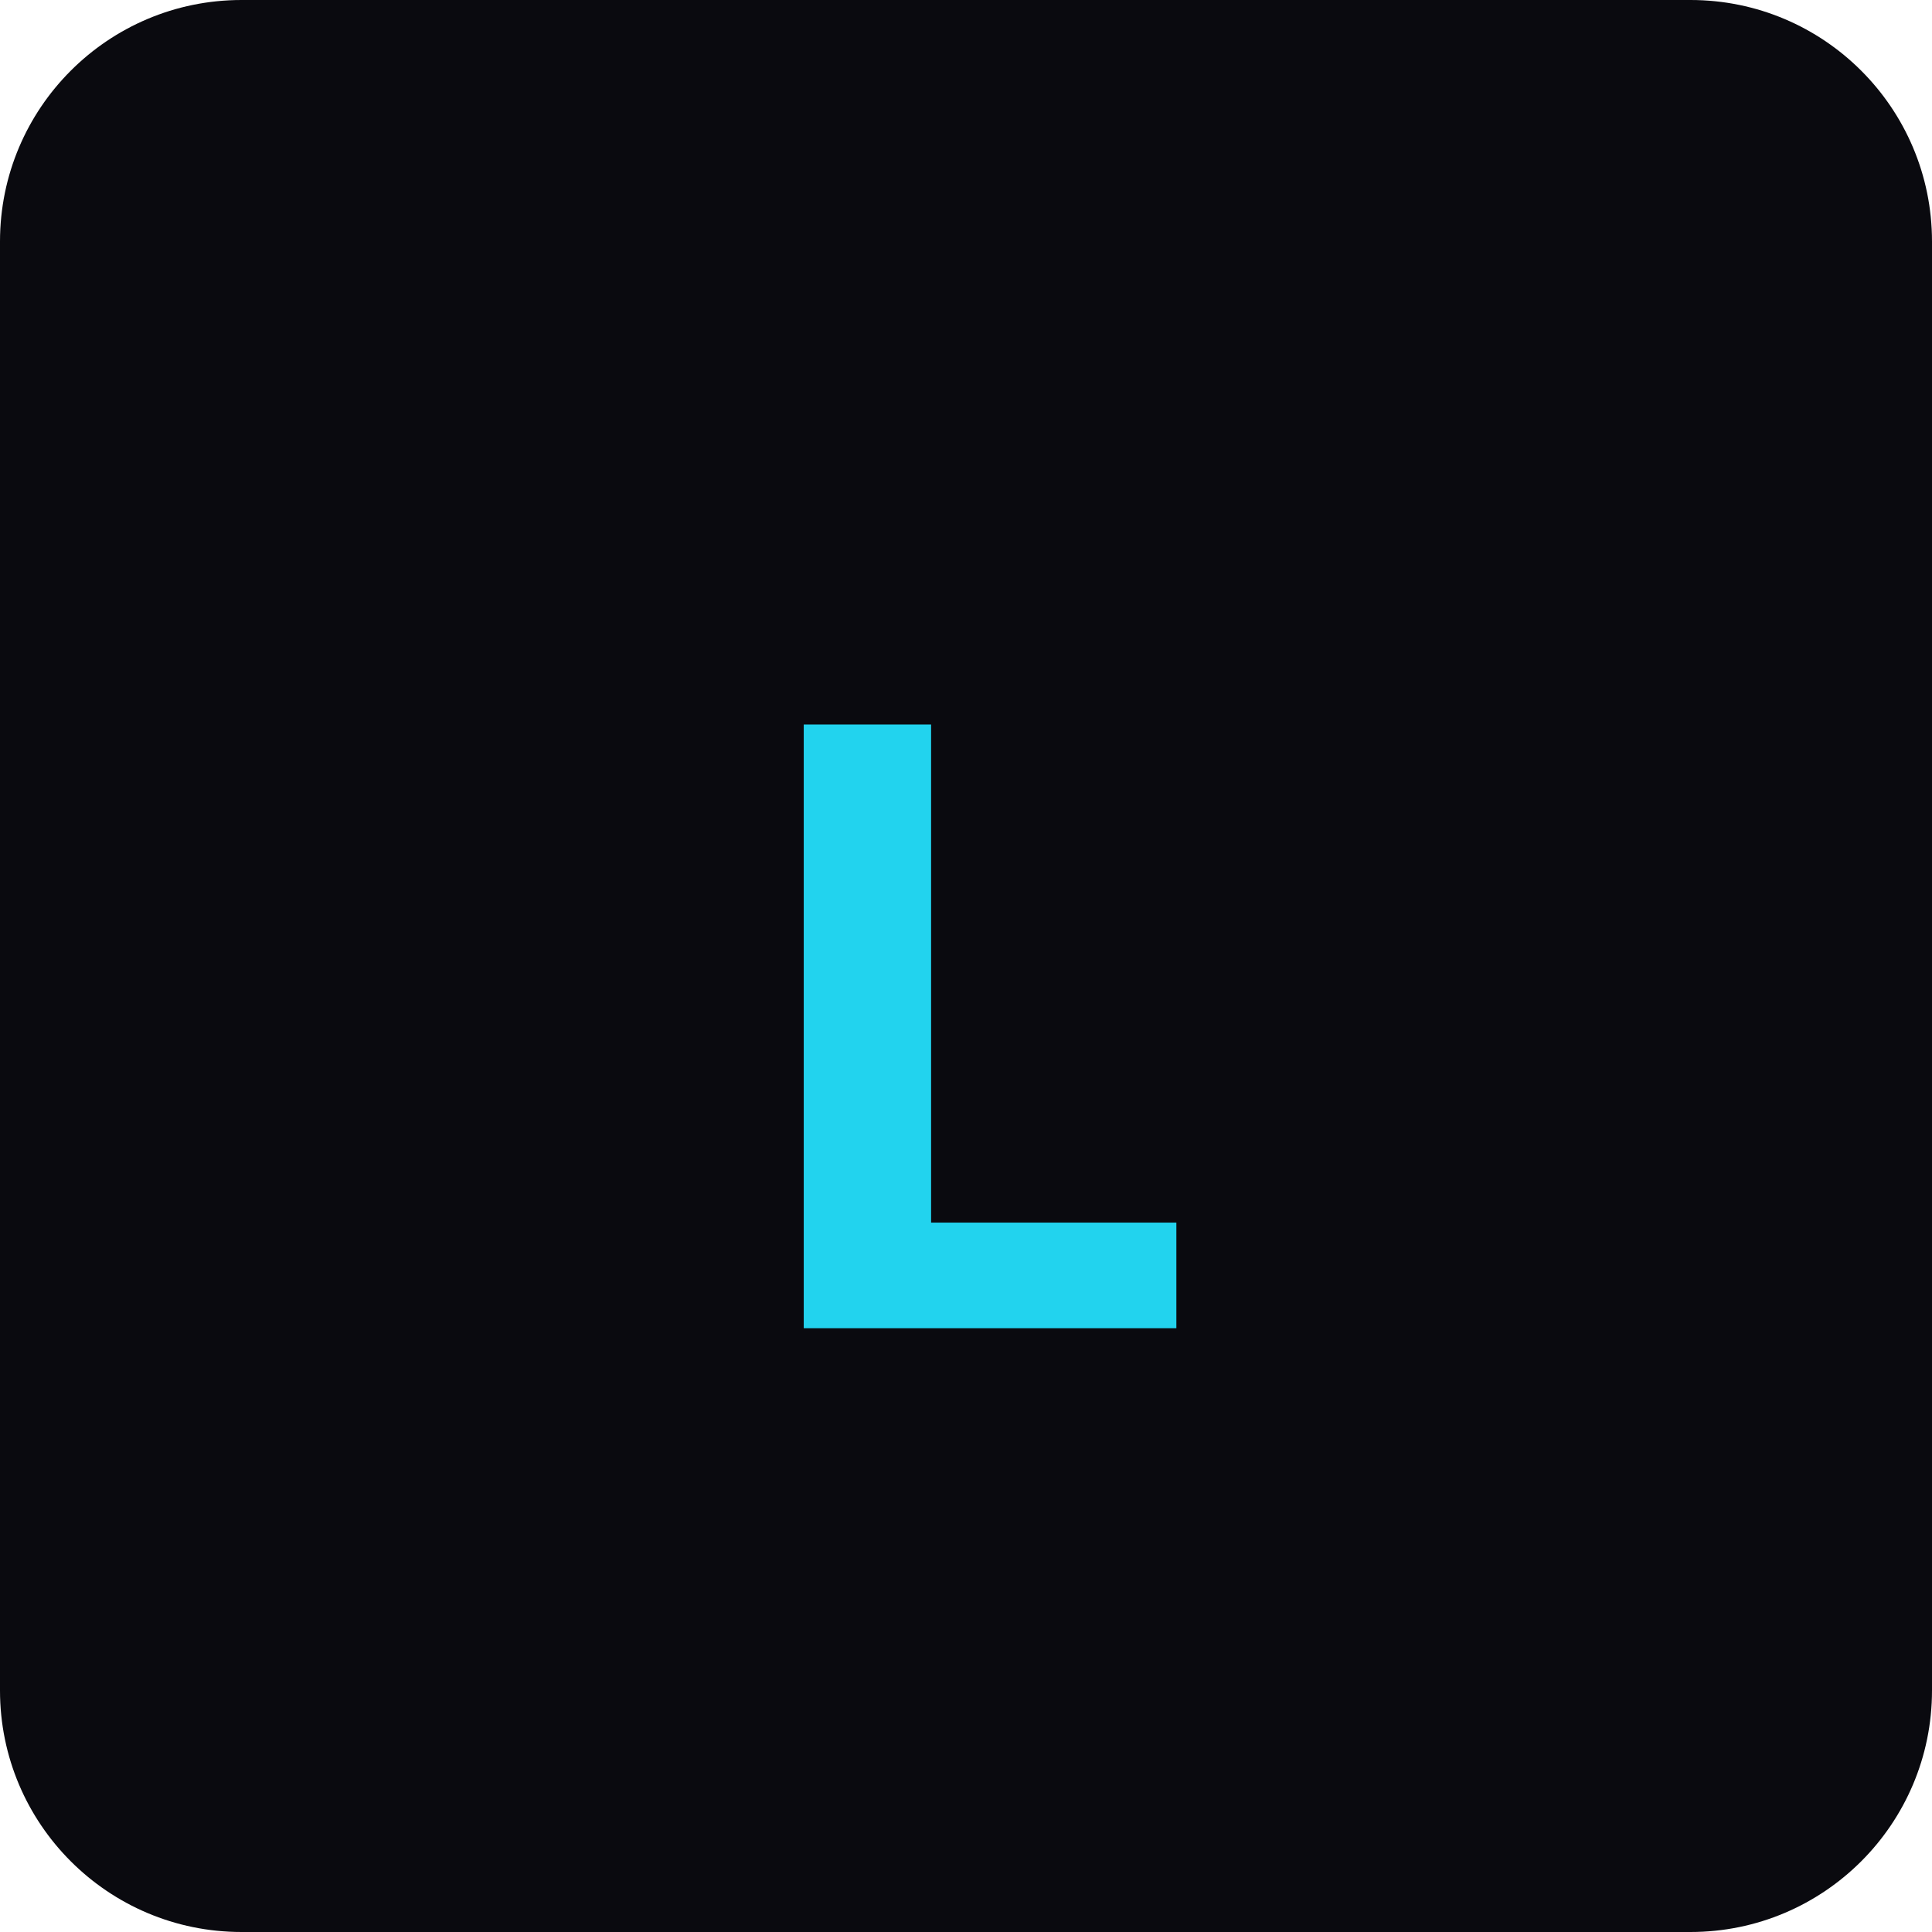
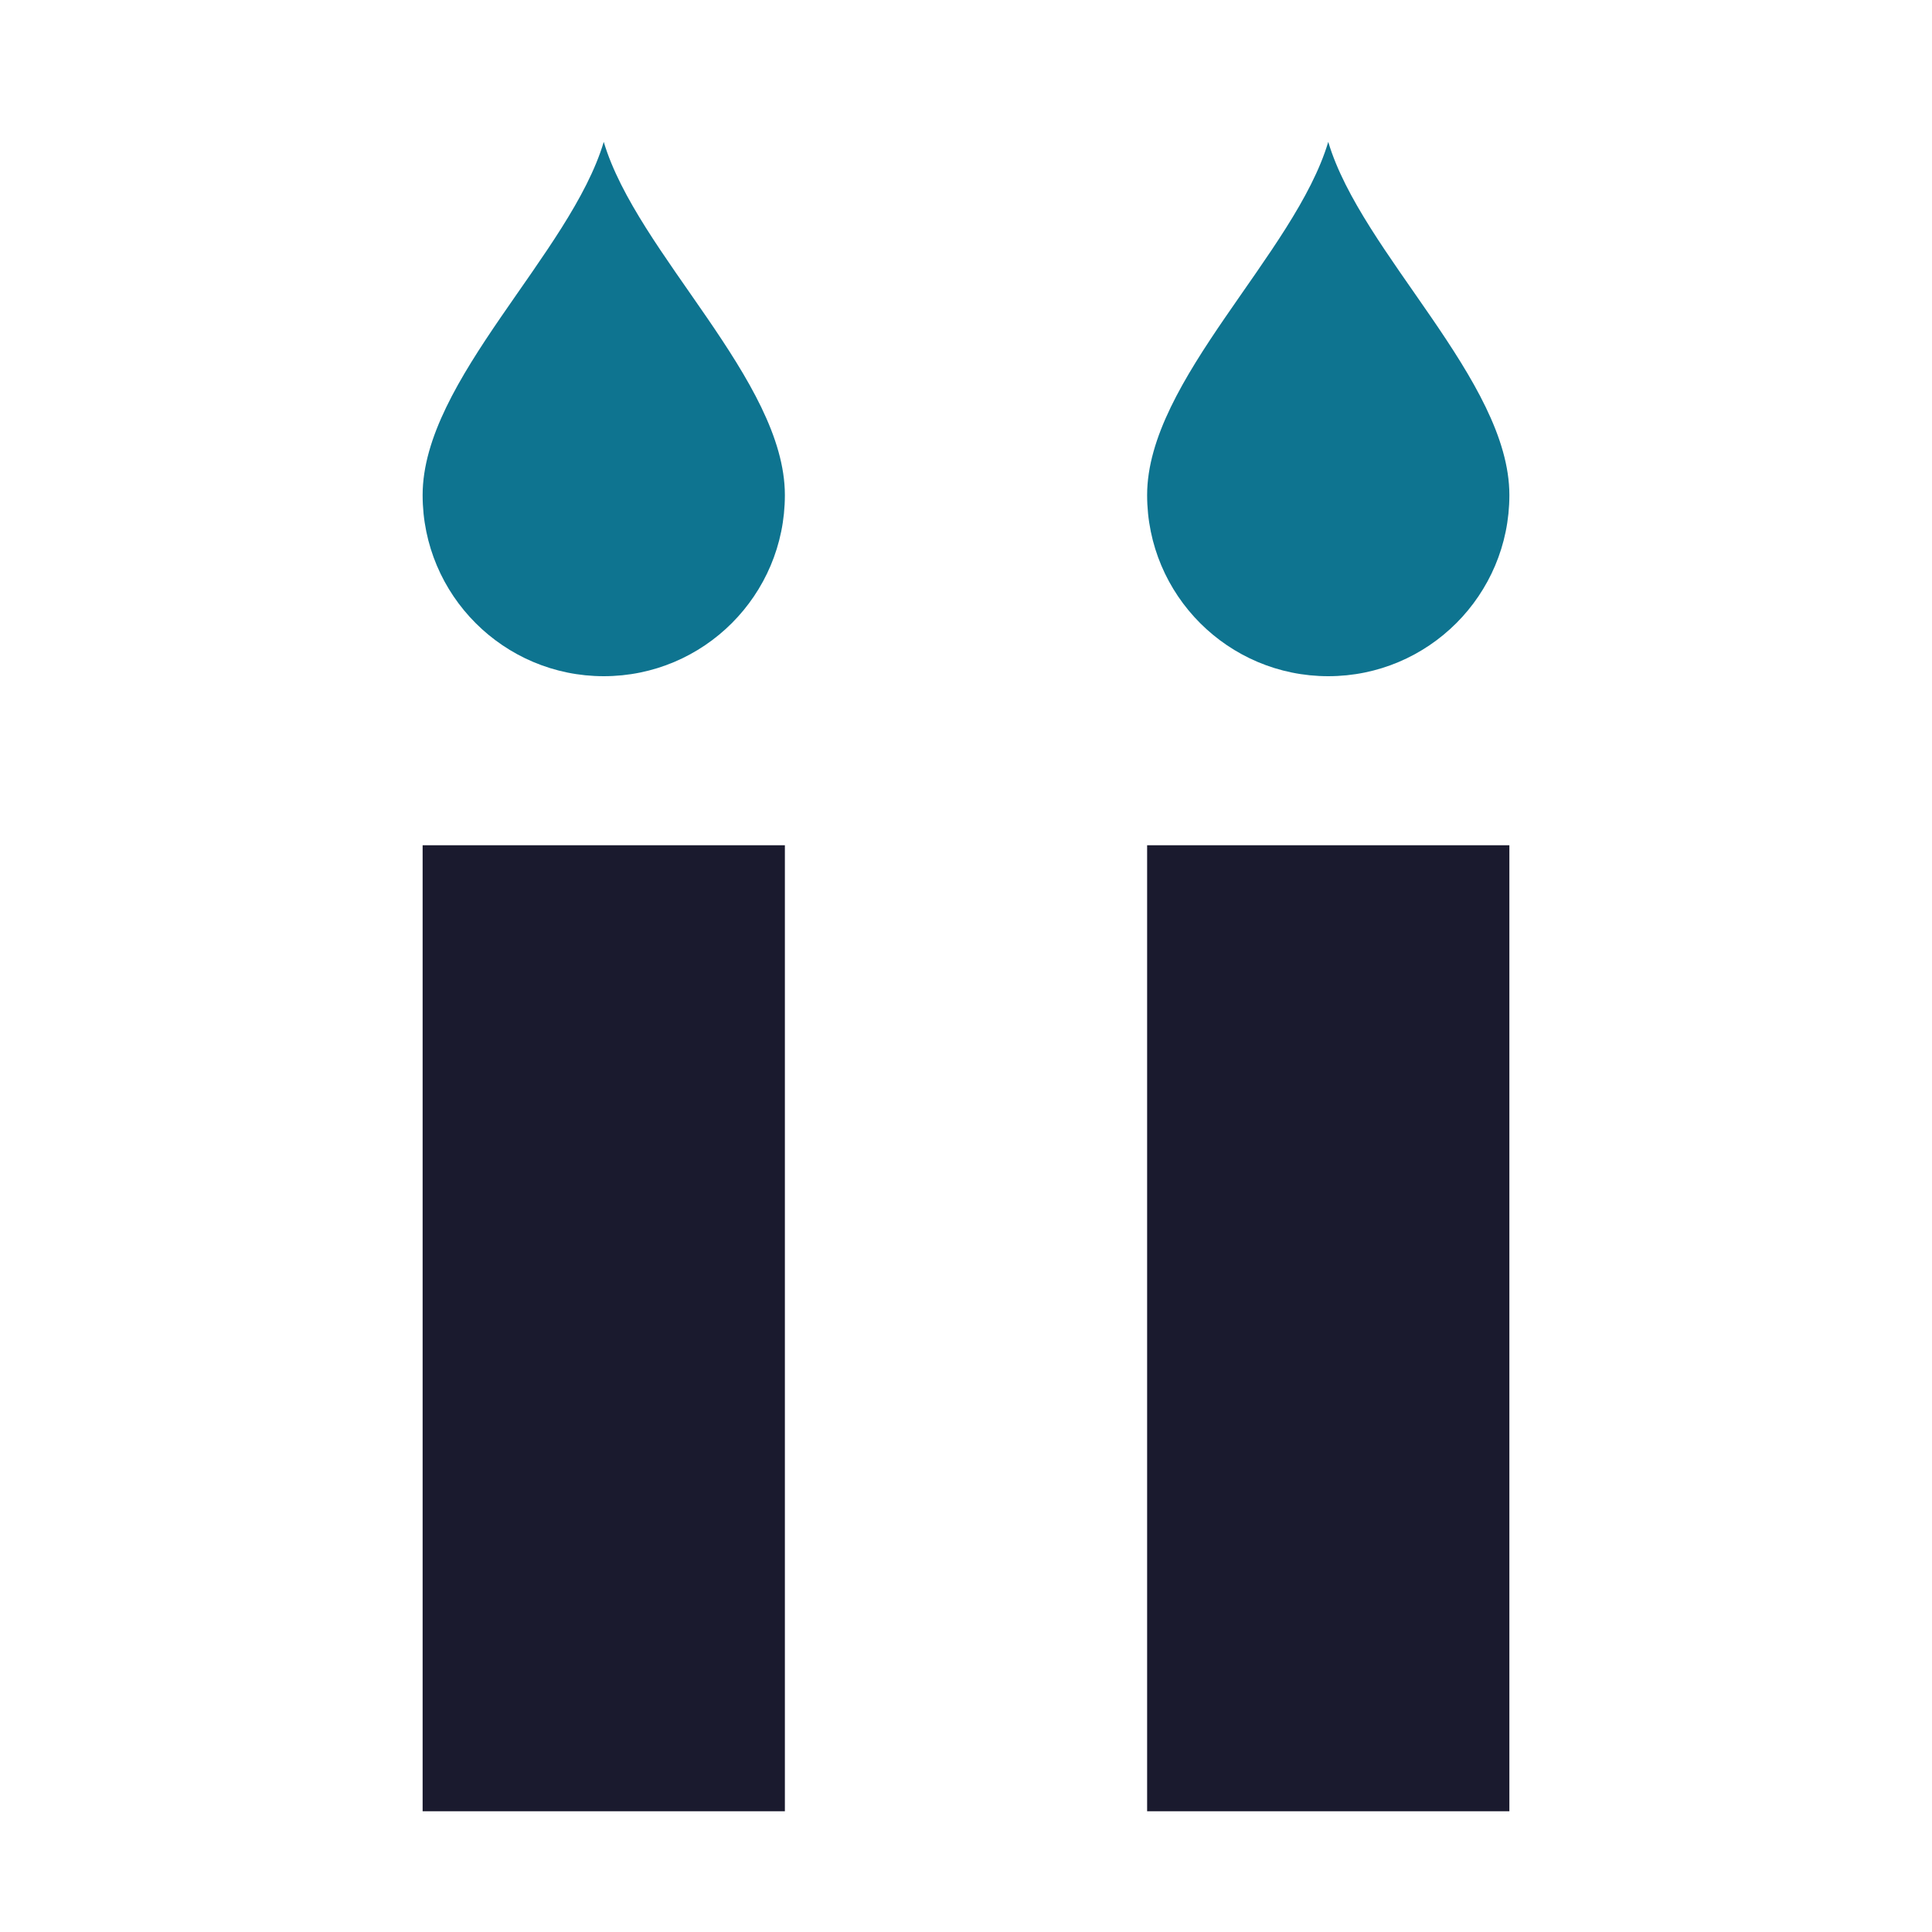
- <svg xmlns="http://www.w3.org/2000/svg" viewBox="0 0 32 32">
-   <rect width="32" height="32" rx="4" fill="#0A0A0F" />
-   <text x="16" y="22" text-anchor="middle" font-family="sans-serif" font-weight="bold" font-size="14" fill="#22D3EE">L</text>
+ <svg xmlns="http://www.w3.org/2000/svg" viewBox="0 0 64 64">
+   <style>
+     .s { fill: #1A1A2E; }
+     .d { fill: #0E7490; }
+     @media (prefers-color-scheme: dark) {
+       .s { fill: #E8EAF0; }
+       .d { fill: #06B6D4; }
+     }
+   </style>
+   <path class="s" d="M14 60V28H26V60ZM38 60V28H50V60Z" />
+   <path class="d" d="M20 4.7C21.1 8.4 26 12.6 26 16.4A6 6 0 0 1 14 16.4C14 12.6 18.9 8.4 20 4.7ZM44 4.7C45.1 8.4 50 12.6 50 16.4A6 6 0 0 1 38 16.4C38 12.6 42.9 8.4 44 4.7Z" />
</svg>
